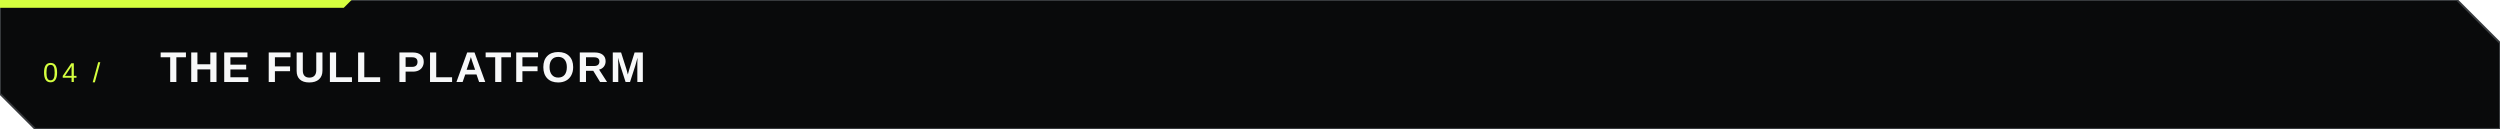
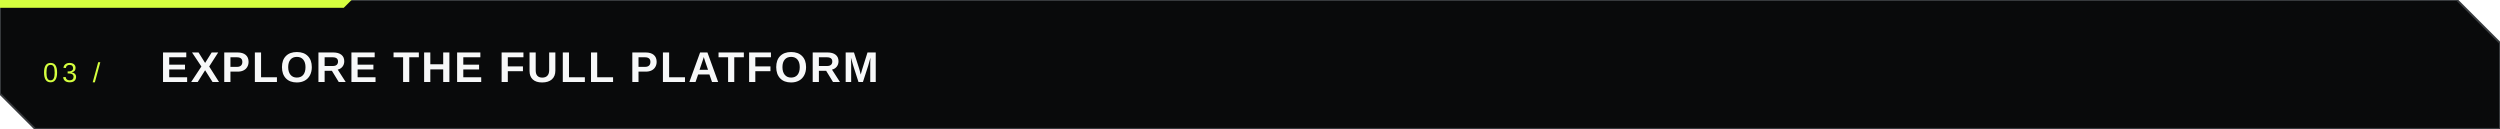
- <svg xmlns="http://www.w3.org/2000/svg" width="1280" height="66" viewBox="0 0 1280 66" role="img" aria-label="THE FULL PLATFORM">
+ <svg xmlns="http://www.w3.org/2000/svg" width="1280" height="66" viewBox="0 0 1280 66" role="img" aria-label="EXPLORE THE FULL PLATFORM">
  <path d="M0 0H1258L1280 22V66H18L0 48Z" fill="#090A0B" stroke="#373A3D" />
  <path d="M0 0H180L176 4H0Z" fill="#D5FF3F" />
-   <text x="22" y="42" fill="#D5FF3F" font-family="Arial,sans-serif" font-size="14" letter-spacing="2">04 /</text>
-   <text x="82" y="42" fill="#F7F8F9" font-family="Arial,sans-serif" font-weight="700" font-size="22" letter-spacing="1">THE FULL PLATFORM</text>
+   <text x="22" y="42" fill="#D5FF3F" font-family="Arial,sans-serif" font-size="14" letter-spacing="2">03 /</text>
+   <text x="82" y="42" fill="#F7F8F9" font-family="Arial,sans-serif" font-weight="700" font-size="22" letter-spacing="1">EXPLORE THE FULL PLATFORM</text>
</svg>
